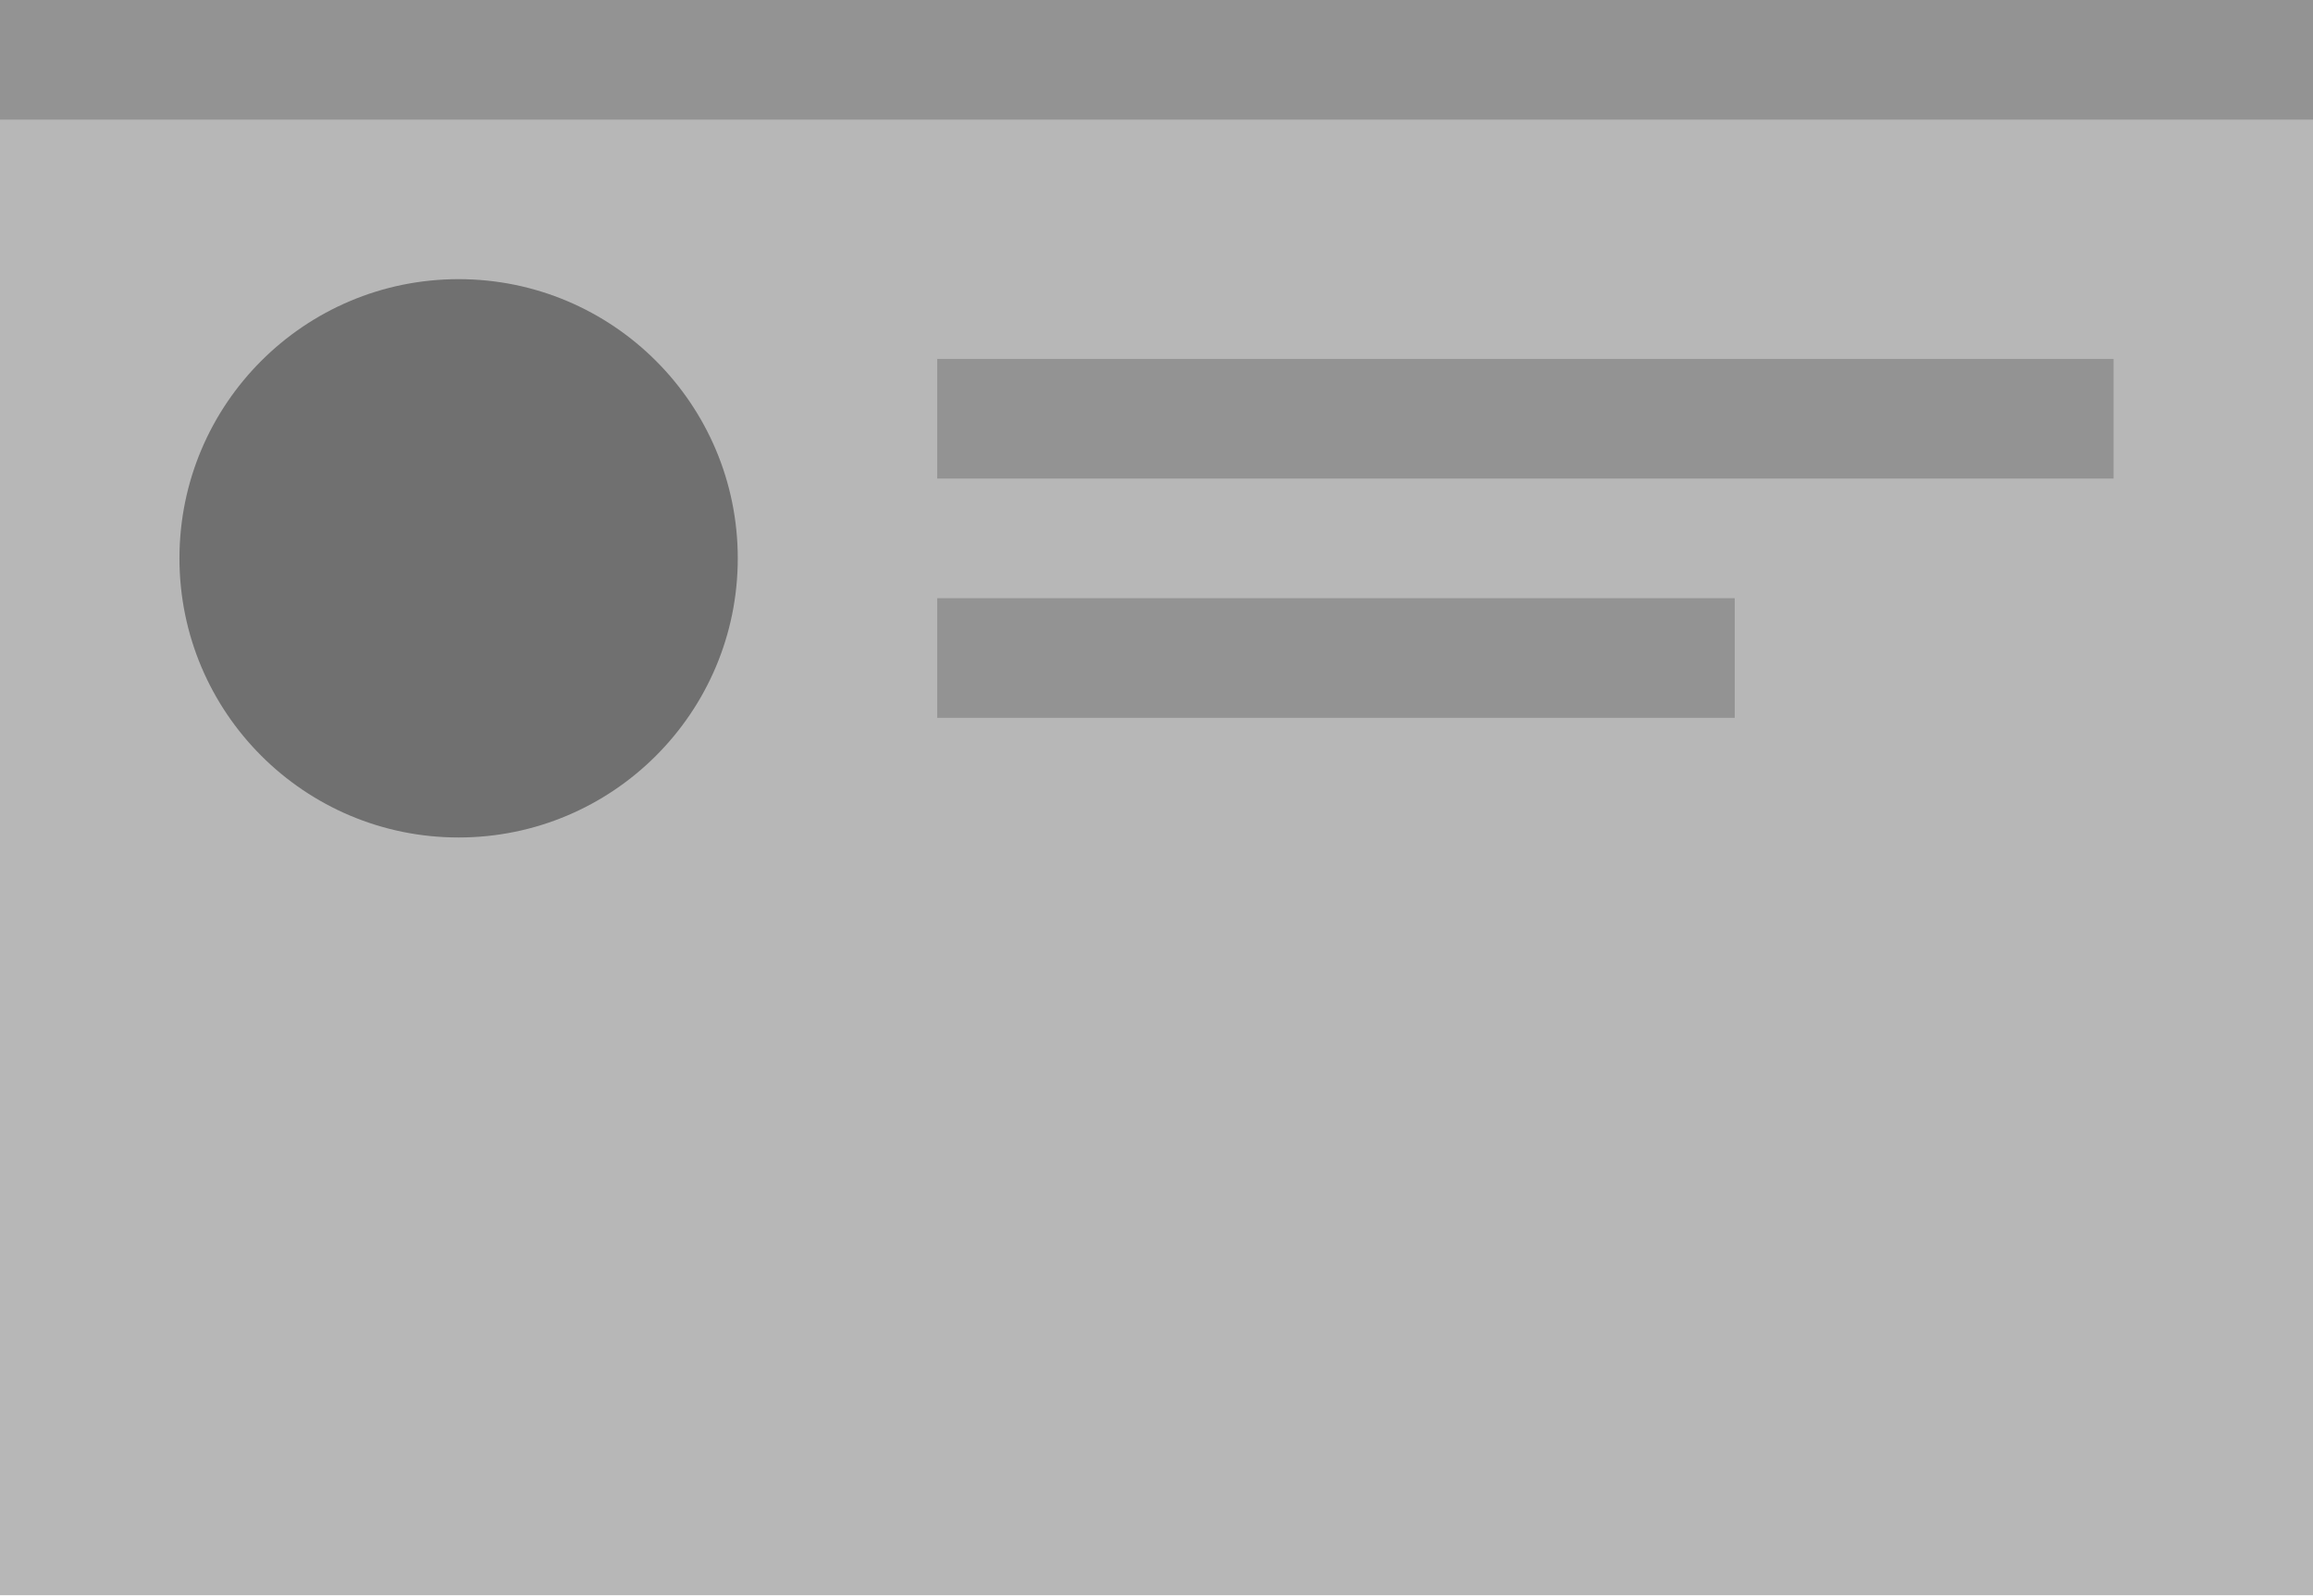
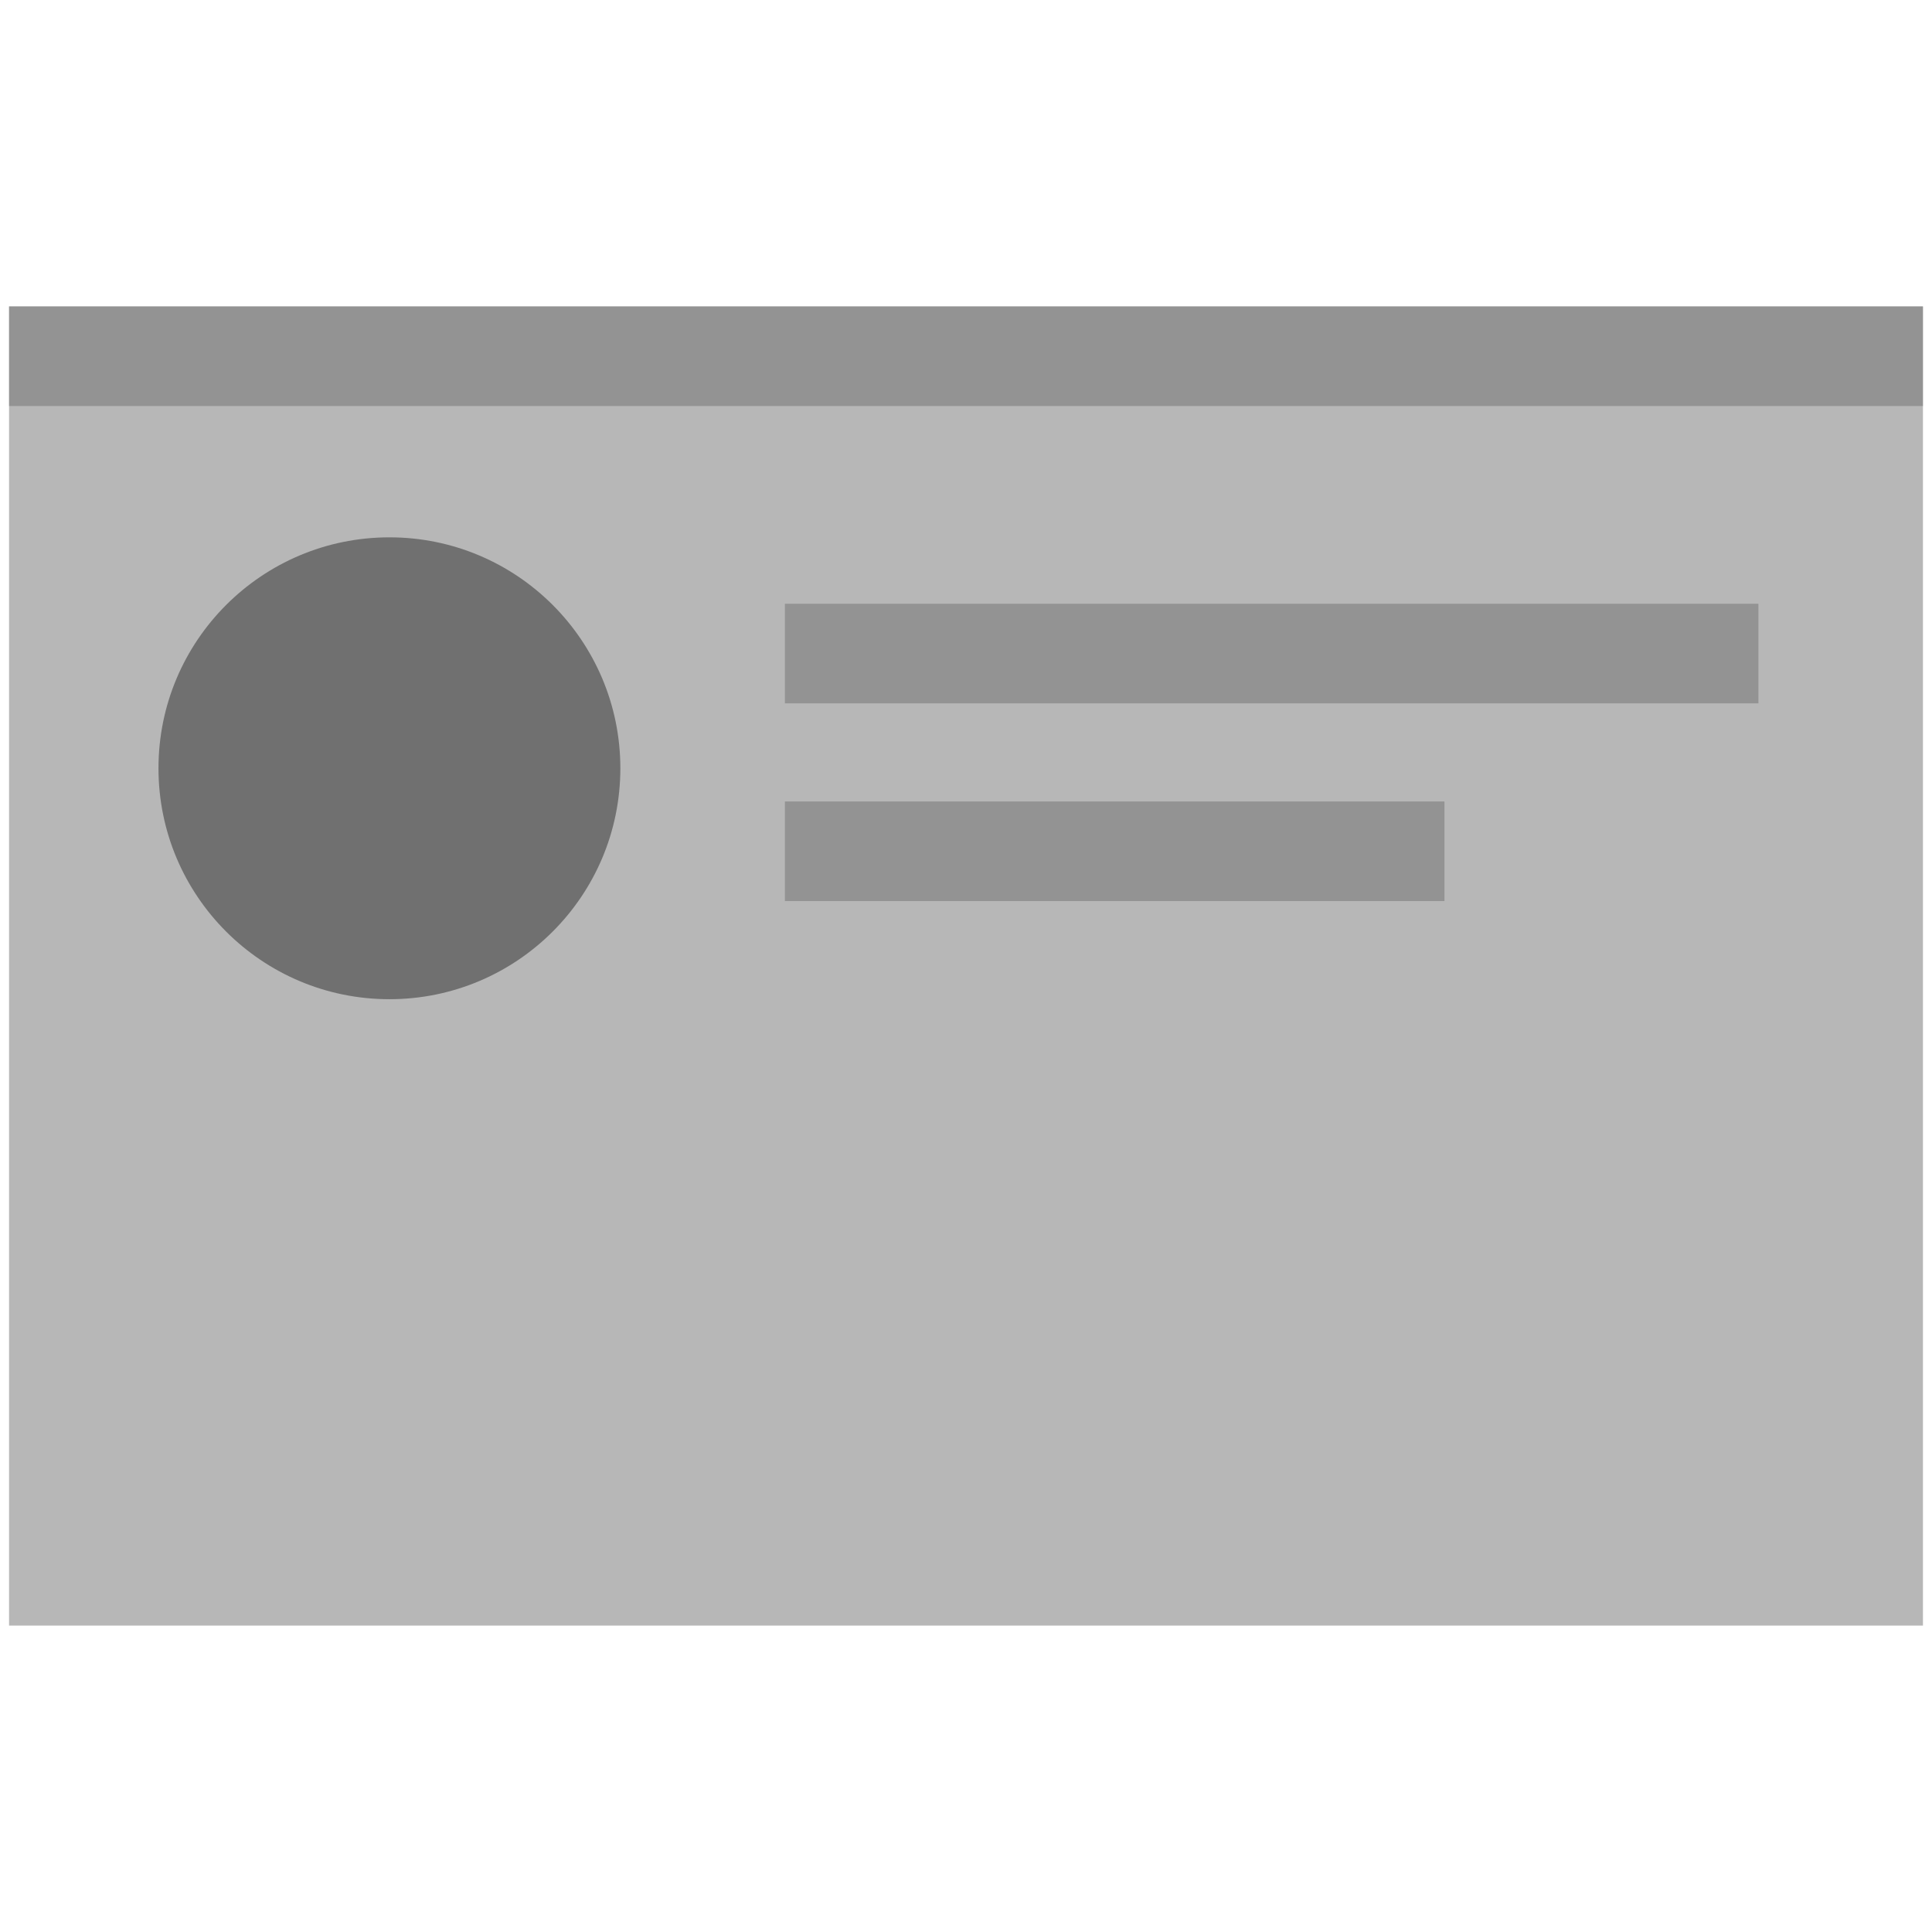
- <svg xmlns="http://www.w3.org/2000/svg" width="116" height="80" viewBox="0 0 116 80">
+ <svg xmlns="http://www.w3.org/2000/svg" version="1.1" id="Layer_1" x="0px" y="0px" viewBox="0 0 128 128" style="enable-background:new 0 0 128 128;" xml:space="preserve">
+   <style type="text/css">
+ 	.st0{opacity:0.5;fill:#707070;enable-background:new    ;}
+ 	.st1{fill:#707070;}
+ </style>
  <g transform="translate(-4803 -1831)">
-     <rect width="116" height="80" transform="translate(4803 1831)" fill="#707070" opacity="0.5" />
-     <circle cx="14" cy="14" r="14" transform="translate(4812 1845)" fill="#707070" />
-     <rect width="116" height="6" transform="translate(4803 1831)" fill="#707070" opacity="0.5" />
-     <rect width="59" height="6" transform="translate(4850 1849)" fill="#707070" opacity="0.5" />
-     <rect width="40" height="6" transform="translate(4850 1861)" fill="#707070" opacity="0.5" />
+     <rect x="4803.6" y="1851.3" class="st0" width="126.8" height="87.4" />
+     <circle class="st1" cx="4828.8" cy="1881.9" r="15.3" />
+     <rect x="4803.6" y="1851.3" class="st0" width="126.8" height="6.6" />
+     <rect x="4855" y="1871" class="st0" width="64.5" height="6.6" />
+     <rect x="4855" y="1884.1" class="st0" width="43.7" height="6.6" />
  </g>
</svg>
